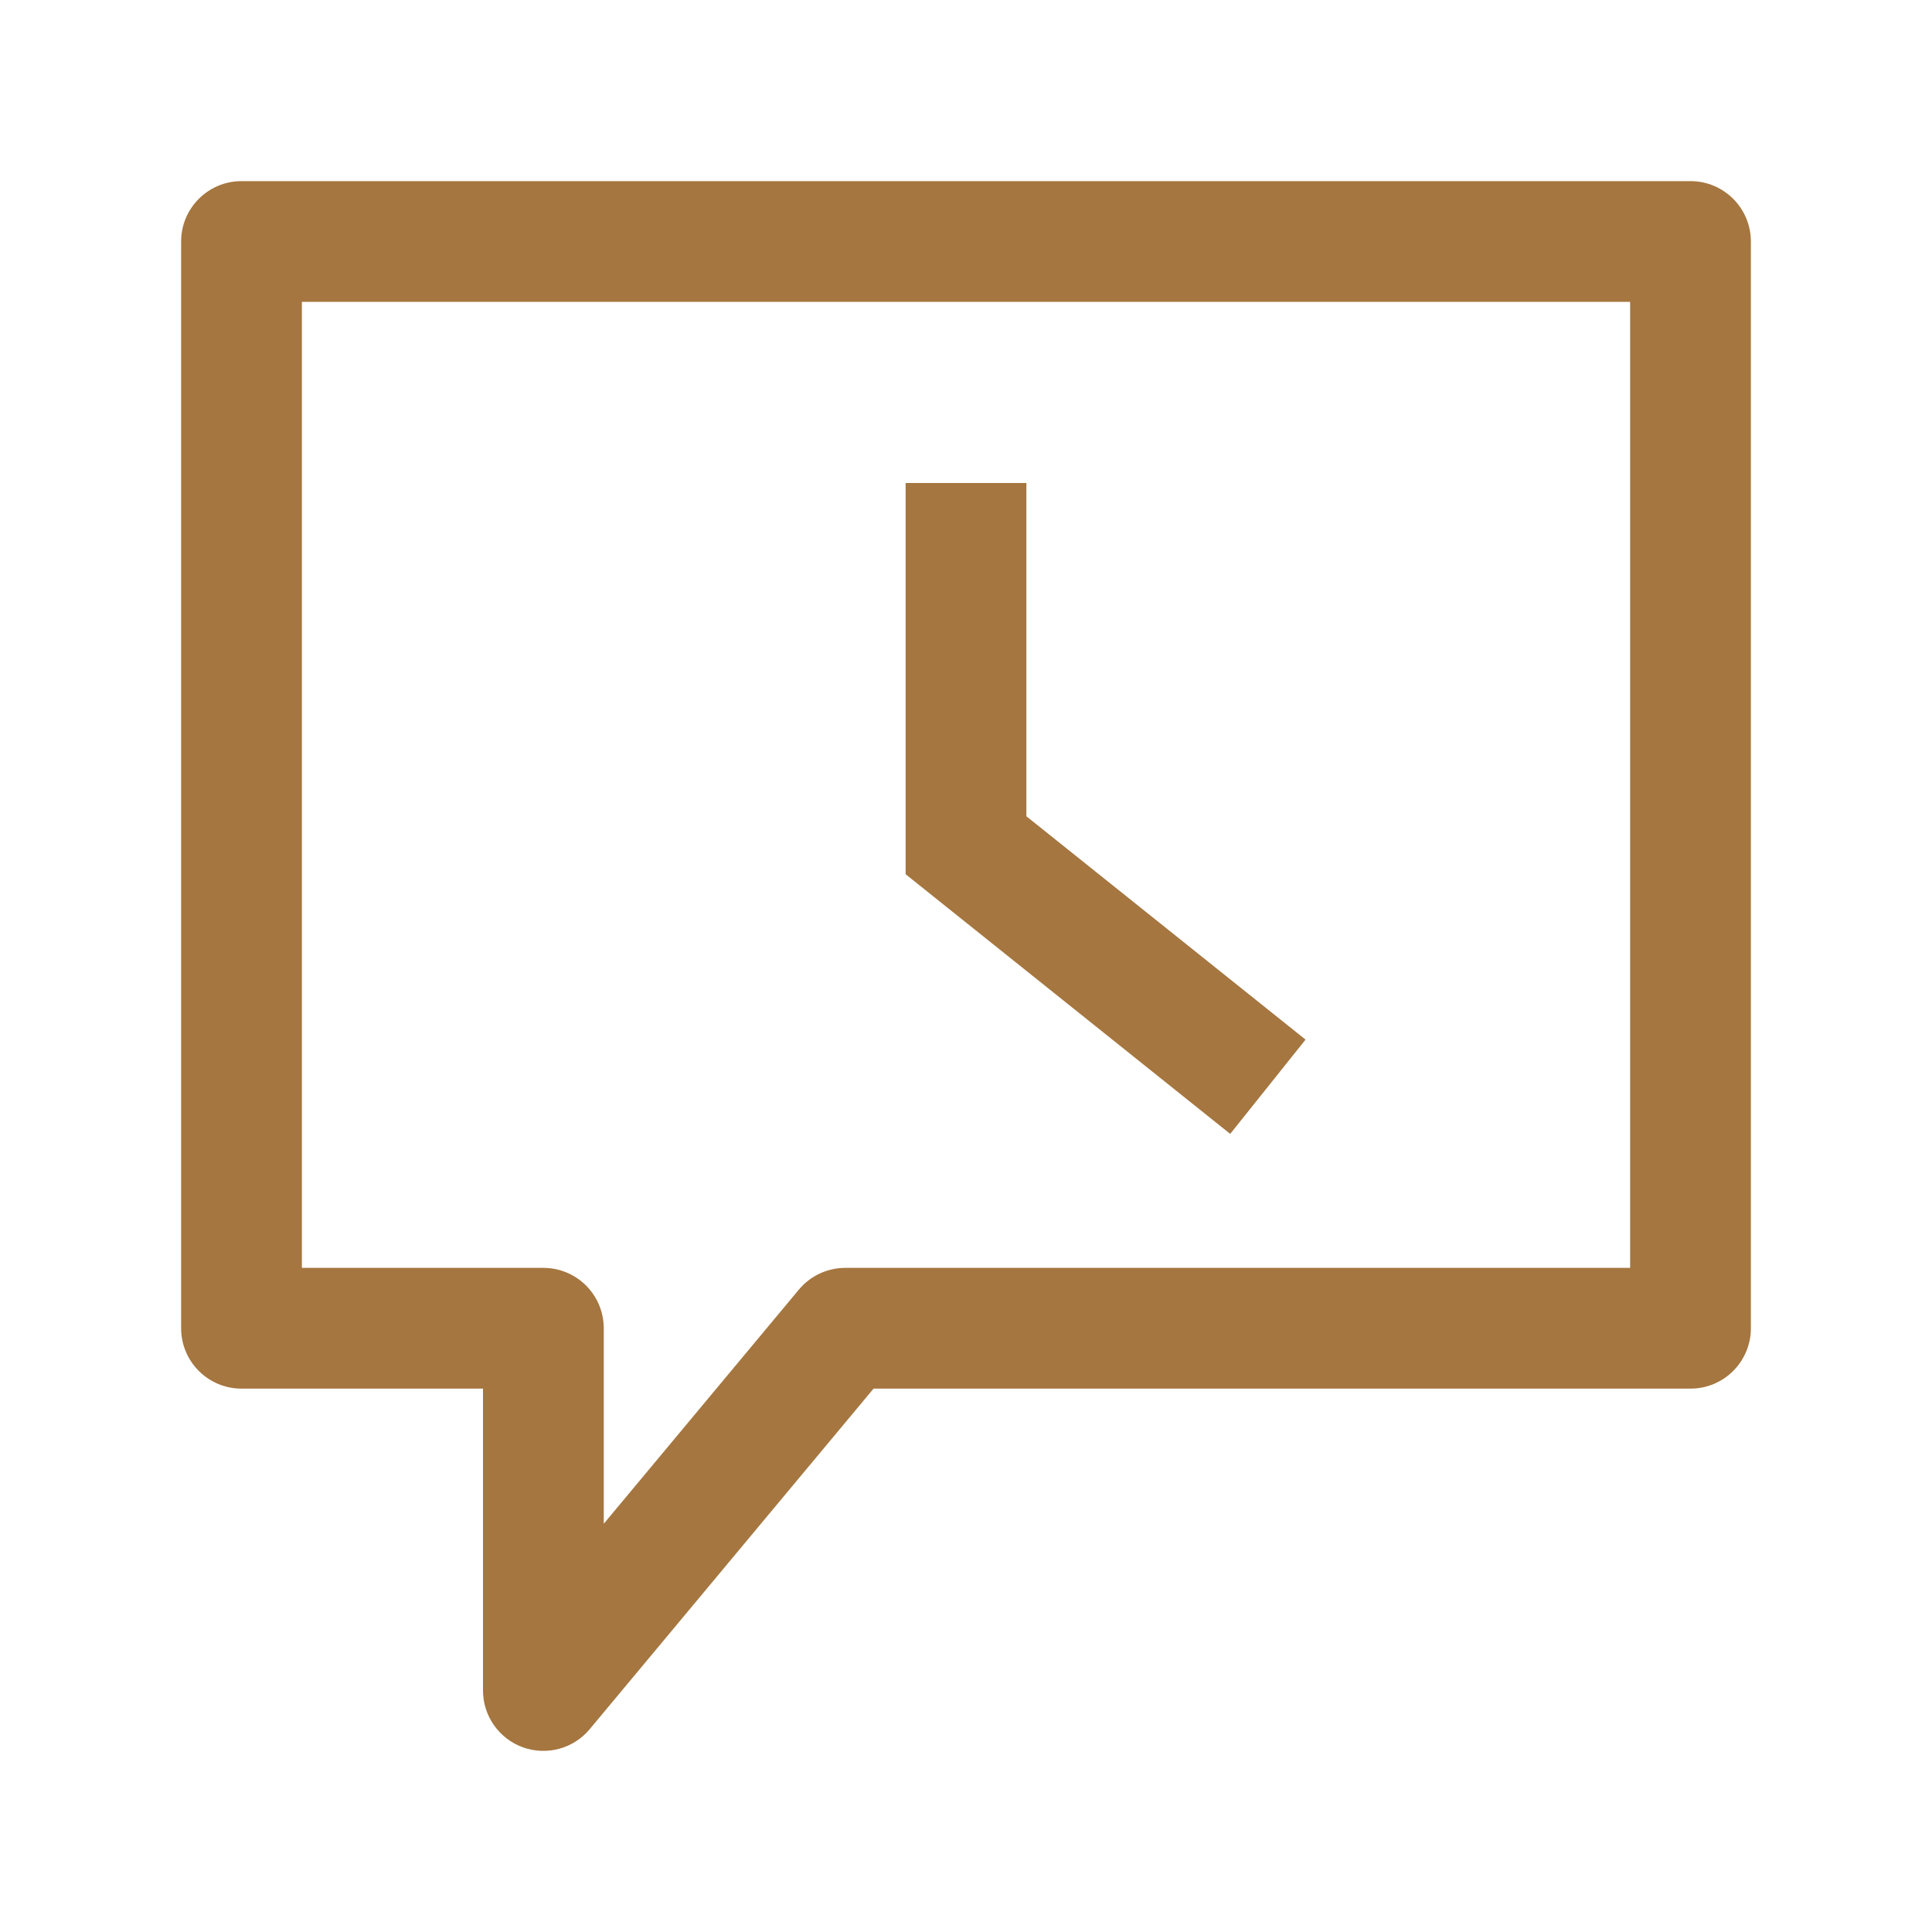
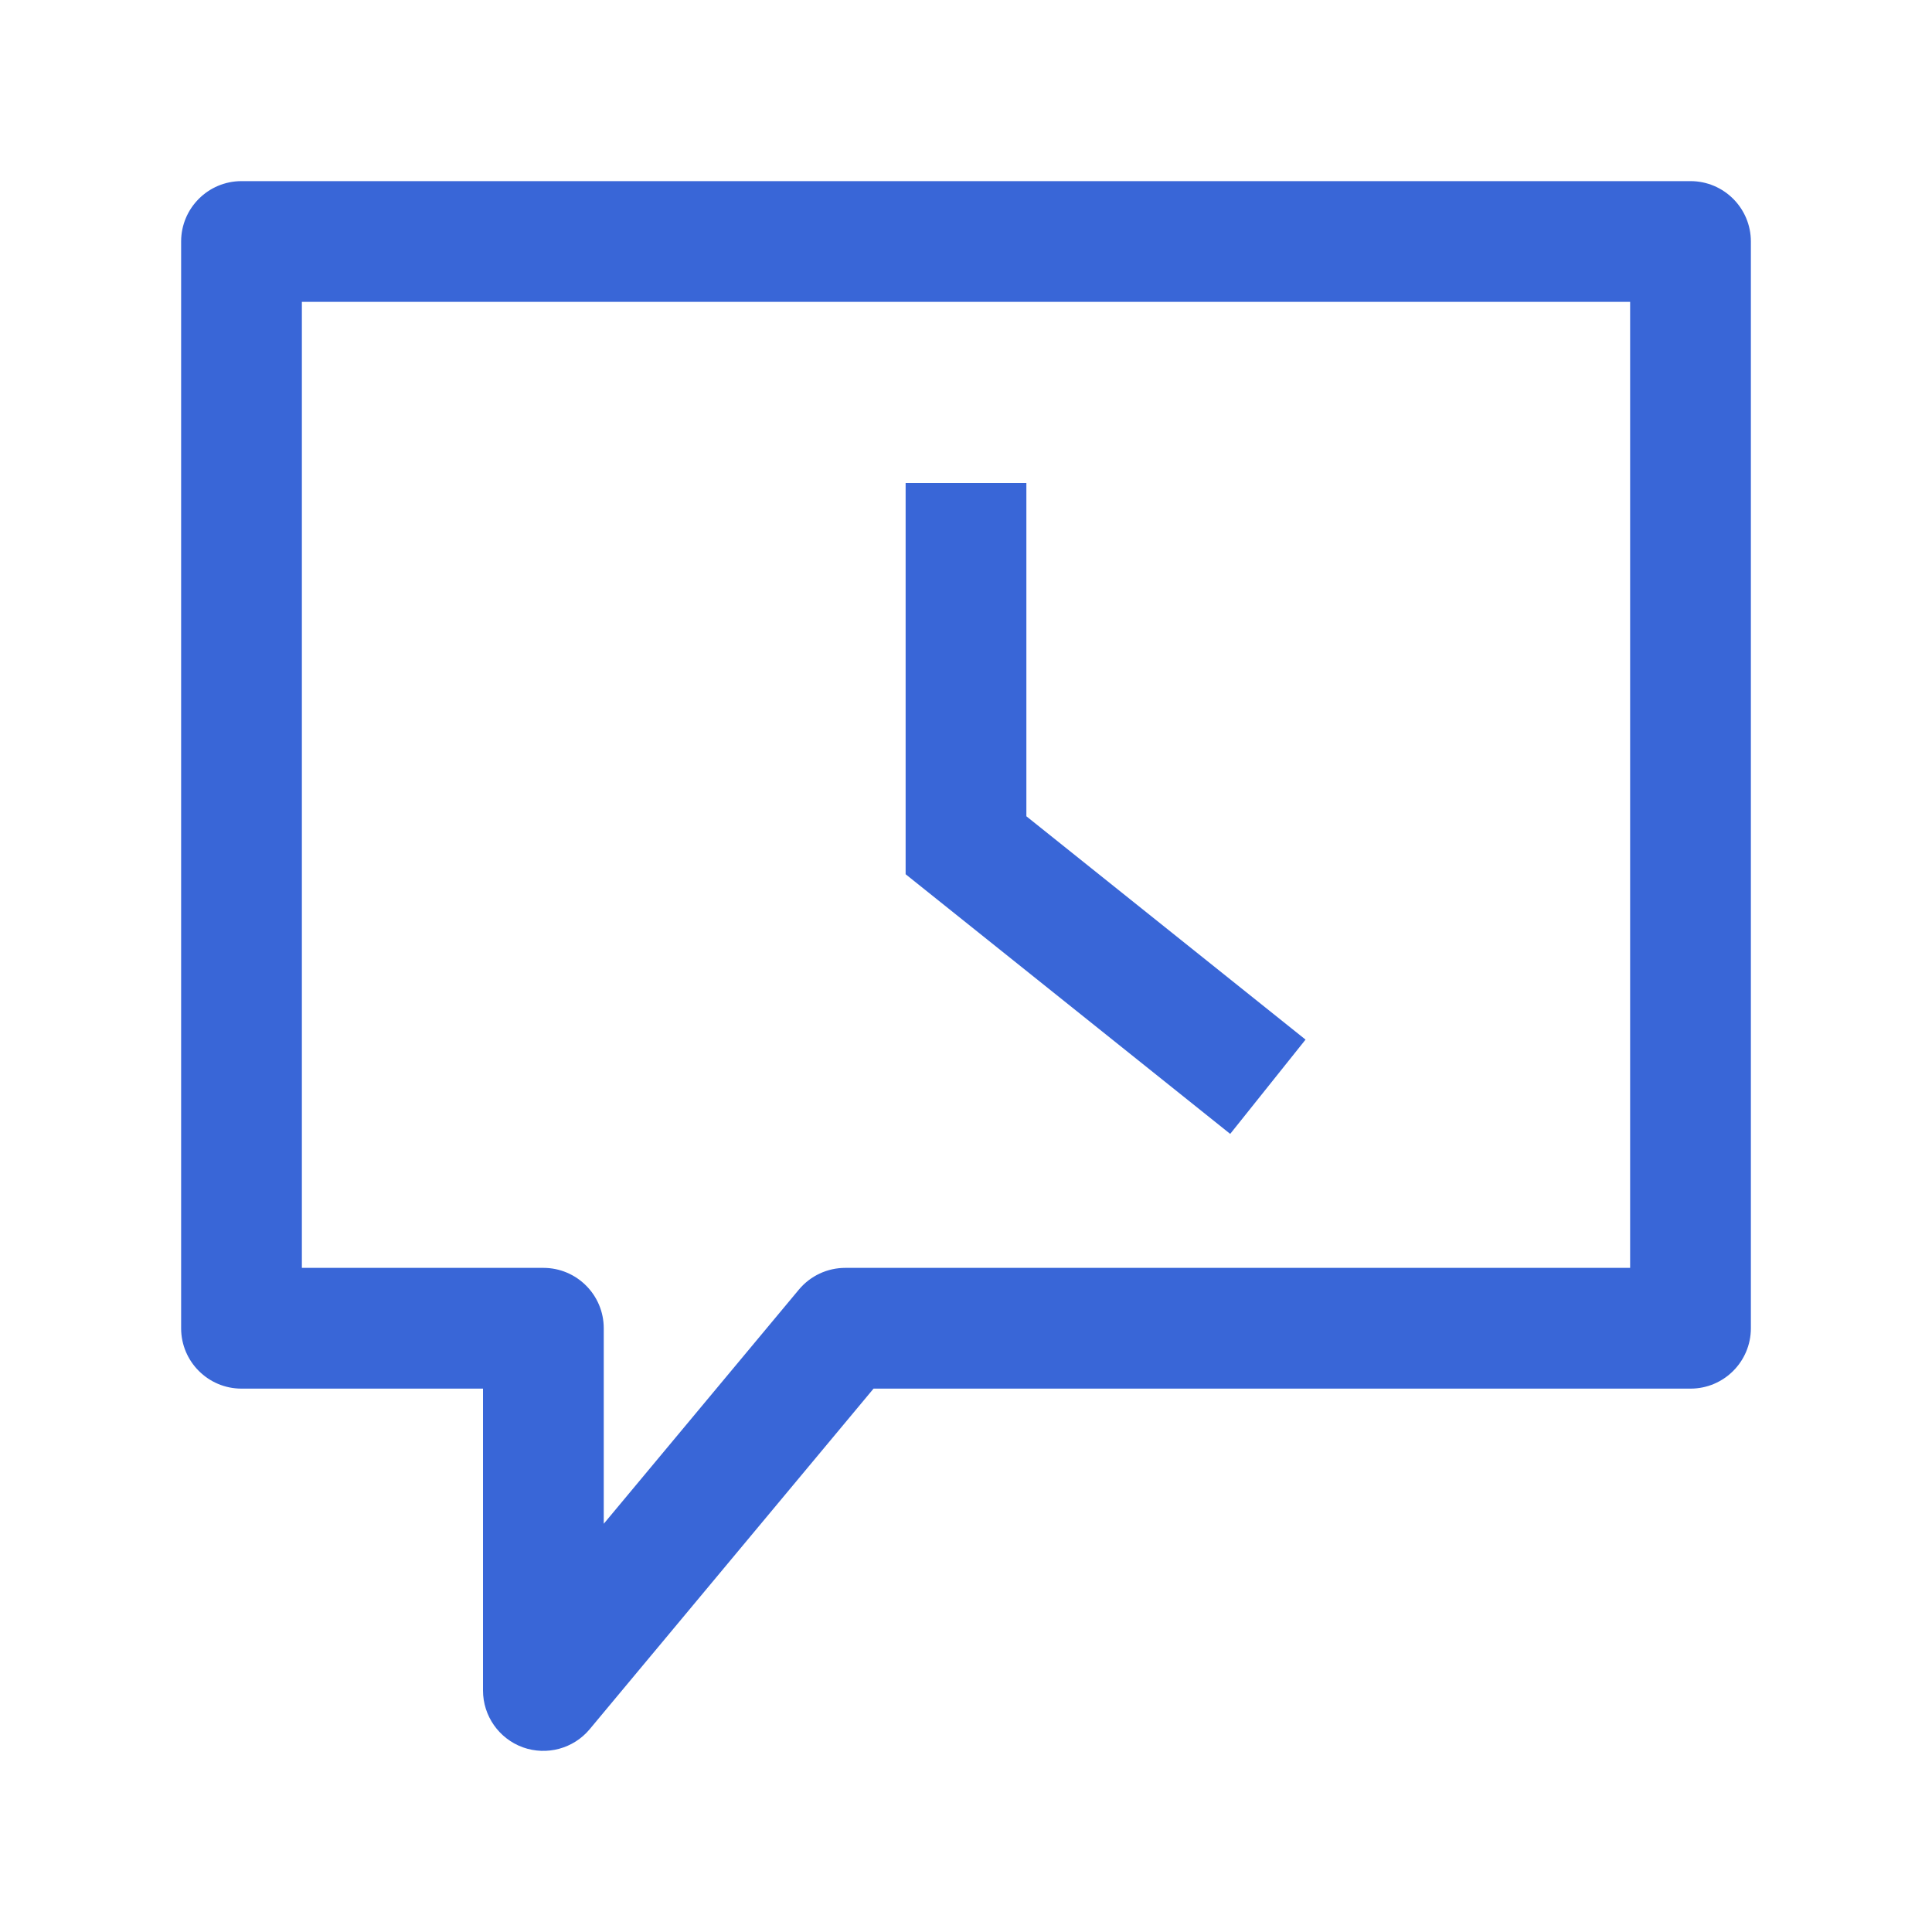
<svg xmlns="http://www.w3.org/2000/svg" fill="none" viewBox="0 0 20 20" width="20" height="20">
-   <path fill-rule="evenodd" clip-rule="evenodd" d="M1.875 2.5C1.875 2.155 2.155 1.875 2.5 1.875H17.5C17.845 1.875 18.125 2.155 18.125 2.5V13.75C18.125 14.095 17.845 14.375 17.5 14.375H9.043L6.105 17.9C5.937 18.102 5.66 18.177 5.412 18.088C5.165 17.998 5 17.763 5 17.5V14.375H2.5C2.155 14.375 1.875 14.095 1.875 13.75V2.5ZM3.125 3.125V13.125H5.625C5.97 13.125 6.25 13.405 6.25 13.75V15.774L8.27 13.35C8.389 13.207 8.565 13.125 8.75 13.125H16.875V3.125H3.125Z" fill="#9B672B" fill-opacity=".9" />
-   <path fill-rule="evenodd" clip-rule="evenodd" d="M9.375 5H10.625V8.45L13.515 10.762L12.735 11.738L9.375 9.05V5Z" fill="#9B672B" fill-opacity=".9" />
+   <path fill-rule="evenodd" clip-rule="evenodd" d="M1.875 2.5C1.875 2.155 2.155 1.875 2.5 1.875H17.5C17.845 1.875 18.125 2.155 18.125 2.5V13.75C18.125 14.095 17.845 14.375 17.5 14.375H9.043L6.105 17.9C5.937 18.102 5.66 18.177 5.412 18.088C5.165 17.998 5 17.763 5 17.5V14.375H2.5C2.155 14.375 1.875 14.095 1.875 13.75V2.5ZM3.125 3.125V13.125H5.625C5.97 13.125 6.25 13.405 6.25 13.75V15.774L8.27 13.35C8.389 13.207 8.565 13.125 8.75 13.125H16.875V3.125H3.125Z" fill="#2456D3" fill-opacity=".9" />
+   <path fill-rule="evenodd" clip-rule="evenodd" d="M9.375 5H10.625V8.45L13.515 10.762L12.735 11.738L9.375 9.05V5Z" fill="#2456D3" fill-opacity=".9" />
</svg>
